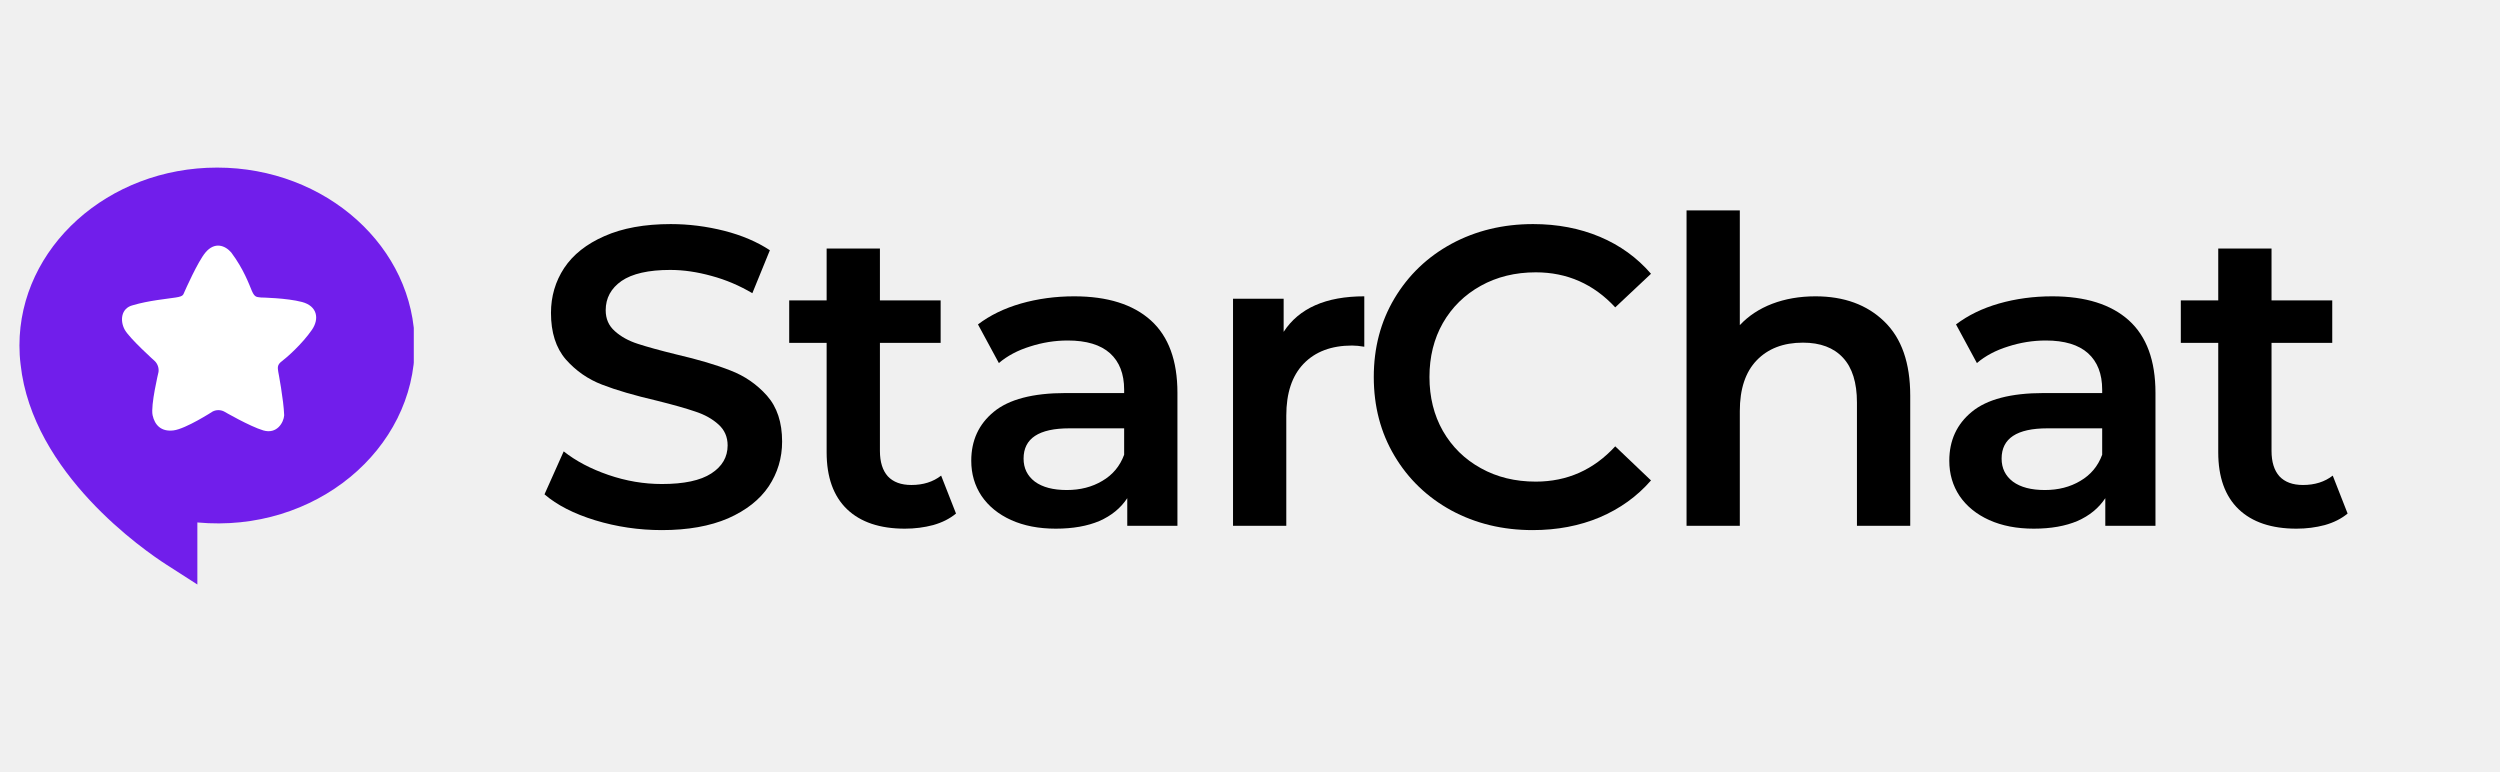
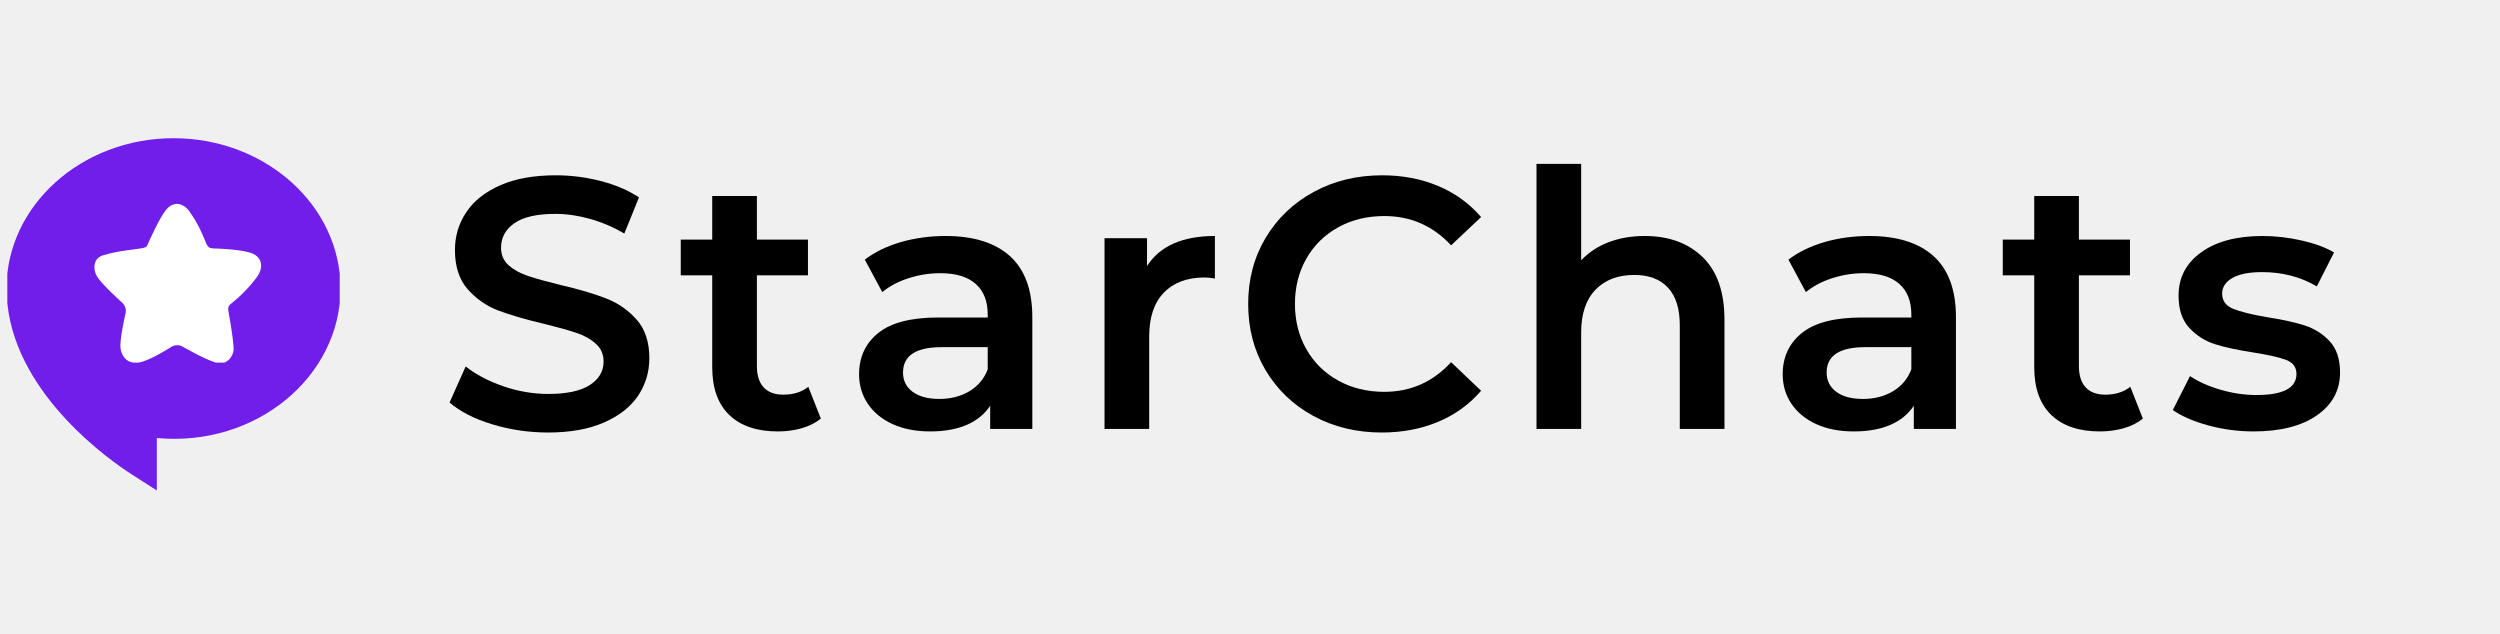
- <svg xmlns="http://www.w3.org/2000/svg" width="217" zoomAndPan="magnify" viewBox="0 0 162.75 50.25" height="67" preserveAspectRatio="xMidYMid meet" version="1.2">
+ <svg xmlns="http://www.w3.org/2000/svg" width="864" zoomAndPan="magnify" viewBox="0 0 648 164.25" height="219" preserveAspectRatio="xMidYMid meet" version="1.0">
  <defs>
-     <clipPath id="6e9d91eb65">
-       <path d="M 1.199 10.91 L 26.938 10.91 L 26.938 38.25 L 1.199 38.25 Z M 1.199 10.91 " />
+     <g />
+     <clipPath id="1a02d4e8e8">
+       <path d="M 1.473 24 L 614 24 L 614 136 L 1.473 136 Z M 1.473 24 " clip-rule="nonzero" />
    </clipPath>
-     <clipPath id="7fdfebffad">
-       <path d="M 9.094 19.953 L 20.996 19.953 L 20.996 27.105 L 9.094 27.105 Z M 9.094 19.953 " />
+     <clipPath id="395a20b6b4">
+       <path d="M 0.473 11.824 L 87.055 11.824 L 87.055 103.352 L 0.473 103.352 Z M 0.473 11.824 " clip-rule="nonzero" />
    </clipPath>
-     <clipPath id="f2767c5aee">
-       <path d="M 20.75 22.625 C 19.016 24.387 16.754 24.555 16.176 24.086 C 15.762 23.781 15.707 22.984 15.789 22.402 C 15.926 21.715 16.617 20.582 17.223 20.254 C 17.719 20.004 18.434 20.086 18.957 20.336 C 19.594 20.641 20.336 21.438 20.586 22.184 C 20.832 22.984 20.668 24.305 20.363 25.051 C 20.117 25.656 19.648 26.125 19.152 26.457 C 18.602 26.816 17.91 27.035 17.223 27.09 C 16.477 27.145 15.68 27.008 14.824 26.676 C 13.609 26.234 11.844 25.105 10.852 24.332 C 10.164 23.836 9.531 23.395 9.281 22.844 C 9.062 22.348 9.035 21.66 9.254 21.246 C 9.445 20.805 10.109 20.391 10.551 20.309 C 10.91 20.227 11.32 20.336 11.625 20.5 C 11.93 20.695 12.23 20.969 12.344 21.328 C 12.48 21.742 12.48 22.543 12.203 22.926 C 11.957 23.312 11.266 23.672 10.824 23.699 C 10.441 23.754 10.055 23.59 9.777 23.395 C 9.504 23.176 9.227 22.844 9.145 22.484 C 9.035 22.074 9.145 21.301 9.445 20.914 C 9.75 20.555 10.301 20.254 10.91 20.281 C 12.066 20.391 14.105 22.844 15.621 23.258 C 16.863 23.59 19.207 23.395 19.262 23.121 C 19.316 22.926 17.141 22.516 17.027 22.016 C 16.918 21.578 17.746 20.695 18.242 20.363 C 18.684 20.086 19.316 19.895 19.785 20.004 C 20.227 20.113 20.777 20.641 20.945 21.051 C 21.109 21.492 20.75 22.625 20.75 22.625 " />
+     <clipPath id="33824ff248">
+       <path d="M 0.898 0.824 L 87.055 0.824 L 87.055 92.352 L 0.898 92.352 Z M 0.898 0.824 " clip-rule="nonzero" />
    </clipPath>
-     <clipPath id="c991ffdb1c">
-       <path d="M 4.398 19.25 L 20.535 19.25 L 20.535 25.641 L 4.398 25.641 Z M 4.398 19.25 " />
+     <clipPath id="d687954272">
+       <rect x="0" width="88" y="0" height="93" />
    </clipPath>
-     <clipPath id="2e5c66b9c6">
-       <path d="M 4.402 22.543 C 6.523 20.031 7.602 19.785 7.957 19.949 C 8.152 20.031 8.207 20.445 8.262 20.473 C 8.262 20.473 8.262 20.473 8.289 20.473 C 8.316 20.473 8.316 20.473 8.344 20.473 C 8.453 20.473 8.922 20.309 9.336 20.309 C 9.973 20.336 11.434 20.5 11.844 20.859 C 12.121 21.082 12.039 21.633 12.203 21.715 C 12.285 21.77 12.453 21.715 12.535 21.66 C 12.59 21.633 12.645 21.551 12.672 21.492 C 12.672 21.383 12.59 21.301 12.59 21.191 C 12.562 21.082 12.562 20.914 12.562 20.777 C 12.59 20.668 12.617 20.527 12.672 20.391 C 12.699 20.281 12.781 20.145 12.84 20.031 C 12.922 19.922 13.004 19.812 13.113 19.73 C 13.195 19.648 13.309 19.562 13.445 19.48 C 13.555 19.426 13.691 19.371 13.805 19.344 C 13.941 19.316 14.023 19.289 14.215 19.289 C 14.715 19.262 16.117 19.262 16.891 19.289 C 17.523 19.344 18.078 19.289 18.602 19.48 C 19.18 19.73 19.895 20.172 20.199 20.695 C 20.477 21.164 20.586 21.852 20.449 22.348 C 20.336 22.871 19.867 23.422 19.426 23.781 C 18.988 24.141 18.406 24.359 17.773 24.5 C 17.055 24.664 16.008 24.555 15.348 24.637 C 14.906 24.719 14.684 24.828 14.273 24.941 C 13.691 25.051 12.754 25.16 12.121 25.215 C 11.598 25.27 11.047 25.16 10.742 25.27 C 10.551 25.324 10.523 25.492 10.328 25.547 C 9.941 25.656 9.09 25.656 8.48 25.574 C 7.848 25.492 7.188 25.465 6.578 25.105 C 5.809 24.609 4.402 22.543 4.402 22.543 " />
+     <clipPath id="e5386b6dfd">
+       <path d="M 27.32 42.105 L 67.172 42.105 L 67.172 66.039 L 27.32 66.039 Z M 27.32 42.105 " clip-rule="nonzero" />
    </clipPath>
-     <clipPath id="5c521a3a80">
-       <path d="M 7.793 15.719 L 21 15.719 L 21 28.281 L 7.793 28.281 Z M 7.793 15.719 " />
+     <clipPath id="2b61868f3c">
+       <path d="M 66.344 51.043 C 60.527 56.949 52.961 57.504 51.023 55.934 C 49.637 54.918 49.453 52.242 49.73 50.305 C 50.191 47.996 52.5 44.211 54.531 43.105 C 56.191 42.273 58.59 42.551 60.344 43.383 C 62.469 44.398 64.961 47.074 65.789 49.566 C 66.621 52.242 66.066 56.672 65.051 59.164 C 64.223 61.195 62.652 62.762 60.992 63.871 C 59.145 65.07 56.836 65.809 54.531 65.992 C 52.039 66.18 49.363 65.719 46.5 64.609 C 42.441 63.133 36.531 59.348 33.211 56.766 C 30.902 55.102 28.781 53.625 27.949 51.781 C 27.211 50.121 27.117 47.812 27.855 46.426 C 28.504 44.949 30.719 43.566 32.195 43.289 C 33.395 43.012 34.777 43.383 35.793 43.938 C 36.809 44.582 37.824 45.504 38.195 46.703 C 38.656 48.09 38.656 50.766 37.734 52.059 C 36.902 53.352 34.594 54.551 33.117 54.641 C 31.824 54.828 30.535 54.273 29.609 53.625 C 28.688 52.887 27.766 51.781 27.488 50.582 C 27.117 49.195 27.488 46.613 28.504 45.32 C 29.52 44.121 31.363 43.105 33.395 43.199 C 37.27 43.566 44.102 51.781 49.176 53.164 C 53.332 54.273 61.176 53.625 61.359 52.703 C 61.543 52.059 54.254 50.672 53.883 49.012 C 53.516 47.535 56.285 44.582 57.945 43.473 C 59.422 42.551 61.543 41.906 63.113 42.273 C 64.59 42.645 66.438 44.398 66.988 45.781 C 67.543 47.258 66.344 51.043 66.344 51.043 " clip-rule="nonzero" />
+     </clipPath>
+     <clipPath id="dc18177273">
+       <path d="M 0.32 0.105 L 40.172 0.105 L 40.172 24.039 L 0.32 24.039 Z M 0.32 0.105 " clip-rule="nonzero" />
+     </clipPath>
+     <clipPath id="8122fcdc15">
+       <path d="M 39.344 9.043 C 33.527 14.949 25.961 15.504 24.023 13.934 C 22.637 12.918 22.453 10.242 22.73 8.305 C 23.191 5.996 25.5 2.211 27.531 1.105 C 29.191 0.273 31.59 0.551 33.344 1.383 C 35.469 2.398 37.961 5.074 38.789 7.566 C 39.621 10.242 39.066 14.672 38.051 17.164 C 37.223 19.195 35.652 20.762 33.992 21.871 C 32.145 23.07 29.836 23.809 27.531 23.992 C 25.039 24.18 22.363 23.719 19.5 22.609 C 15.441 21.133 9.531 17.348 6.211 14.766 C 3.902 13.102 1.781 11.625 0.949 9.781 C 0.211 8.121 0.117 5.812 0.855 4.426 C 1.504 2.949 3.719 1.566 5.195 1.289 C 6.395 1.012 7.777 1.383 8.793 1.938 C 9.809 2.582 10.824 3.504 11.195 4.703 C 11.656 6.09 11.656 8.766 10.734 10.059 C 9.902 11.352 7.594 12.551 6.117 12.641 C 4.824 12.828 3.535 12.273 2.609 11.625 C 1.688 10.887 0.766 9.781 0.488 8.582 C 0.117 7.195 0.488 4.613 1.504 3.32 C 2.52 2.121 4.363 1.105 6.395 1.199 C 10.27 1.566 17.102 9.781 22.176 11.164 C 26.332 12.273 34.176 11.625 34.359 10.703 C 34.543 10.059 27.254 8.672 26.883 7.012 C 26.516 5.535 29.285 2.582 30.945 1.473 C 32.422 0.551 34.543 -0.094 36.113 0.273 C 37.59 0.645 39.438 2.398 39.988 3.781 C 40.543 5.258 39.344 9.043 39.344 9.043 " clip-rule="nonzero" />
+     </clipPath>
+     <clipPath id="9e37958a8d">
+       <rect x="0" width="41" y="0" height="25" />
+     </clipPath>
+     <clipPath id="ff74f7cb28">
+       <path d="M 11.598 39.746 L 65.629 39.746 L 65.629 61.137 L 11.598 61.137 Z M 11.598 39.746 " clip-rule="nonzero" />
+     </clipPath>
+     <clipPath id="8bce0c5092">
+       <path d="M 11.613 50.766 C 18.719 42.367 22.32 41.535 23.52 42.09 C 24.164 42.367 24.352 43.75 24.535 43.844 C 24.535 43.844 24.535 43.844 24.629 43.844 C 24.719 43.844 24.719 43.844 24.812 43.844 C 25.18 43.844 26.75 43.289 28.133 43.289 C 30.258 43.383 35.148 43.938 36.531 45.137 C 37.457 45.875 37.18 47.719 37.734 47.996 C 38.008 48.18 38.562 47.996 38.84 47.812 C 39.023 47.719 39.211 47.441 39.301 47.258 C 39.301 46.891 39.023 46.613 39.023 46.242 C 38.934 45.875 38.934 45.32 38.934 44.859 C 39.023 44.488 39.117 44.027 39.301 43.566 C 39.395 43.199 39.672 42.734 39.855 42.367 C 40.133 41.996 40.41 41.629 40.777 41.352 C 41.055 41.074 41.426 40.797 41.887 40.52 C 42.254 40.336 42.715 40.152 43.086 40.059 C 43.547 39.969 43.824 39.875 44.469 39.875 C 46.133 39.781 50.84 39.781 53.422 39.875 C 55.547 40.059 57.391 39.875 59.145 40.52 C 61.082 41.352 63.484 42.828 64.496 44.582 C 65.422 46.152 65.789 48.457 65.328 50.121 C 64.961 51.871 63.391 53.719 61.914 54.918 C 60.438 56.117 58.5 56.855 56.375 57.316 C 53.977 57.871 50.469 57.504 48.254 57.781 C 46.777 58.055 46.039 58.426 44.656 58.797 C 42.715 59.164 39.578 59.535 37.457 59.719 C 35.703 59.902 33.855 59.535 32.84 59.902 C 32.195 60.086 32.102 60.641 31.457 60.824 C 30.164 61.195 27.305 61.195 25.273 60.918 C 23.148 60.641 20.934 60.547 18.906 59.348 C 16.32 57.688 11.613 50.766 11.613 50.766 " clip-rule="nonzero" />
+     </clipPath>
+     <clipPath id="699601124d">
+       <path d="M 0.598 0.746 L 54.629 0.746 L 54.629 22.137 L 0.598 22.137 Z M 0.598 0.746 " clip-rule="nonzero" />
+     </clipPath>
+     <clipPath id="b4846b578d">
+       <path d="M 0.613 11.766 C 7.719 3.367 11.32 2.535 12.52 3.09 C 13.164 3.367 13.352 4.75 13.535 4.844 C 13.535 4.844 13.535 4.844 13.629 4.844 C 13.719 4.844 13.719 4.844 13.812 4.844 C 14.18 4.844 15.75 4.289 17.133 4.289 C 19.258 4.383 24.148 4.938 25.531 6.137 C 26.457 6.875 26.18 8.719 26.734 8.996 C 27.008 9.18 27.562 8.996 27.84 8.812 C 28.023 8.719 28.211 8.441 28.301 8.258 C 28.301 7.891 28.023 7.613 28.023 7.242 C 27.934 6.875 27.934 6.32 27.934 5.859 C 28.023 5.488 28.117 5.027 28.301 4.566 C 28.395 4.199 28.672 3.734 28.855 3.367 C 29.133 2.996 29.41 2.629 29.777 2.352 C 30.055 2.074 30.426 1.797 30.887 1.52 C 31.254 1.336 31.715 1.152 32.086 1.059 C 32.547 0.969 32.824 0.875 33.469 0.875 C 35.133 0.781 39.84 0.781 42.422 0.875 C 44.547 1.059 46.391 0.875 48.145 1.52 C 50.082 2.352 52.484 3.828 53.496 5.582 C 54.422 7.152 54.789 9.457 54.328 11.121 C 53.961 12.871 52.391 14.719 50.914 15.918 C 49.438 17.117 47.5 17.855 45.375 18.316 C 42.977 18.871 39.469 18.504 37.254 18.781 C 35.777 19.055 35.039 19.426 33.656 19.797 C 31.715 20.164 28.578 20.535 26.457 20.719 C 24.703 20.902 22.855 20.535 21.84 20.902 C 21.195 21.086 21.102 21.641 20.457 21.824 C 19.164 22.195 16.305 22.195 14.273 21.918 C 12.148 21.641 9.934 21.547 7.906 20.348 C 5.32 18.688 0.613 11.766 0.613 11.766 " clip-rule="nonzero" />
+     </clipPath>
+     <clipPath id="6958a78c6a">
+       <rect x="0" width="55" y="0" height="23" />
+     </clipPath>
+     <clipPath id="63c6053135">
+       <path d="M 23 28 L 67 28 L 67 69.984 L 23 69.984 Z M 23 28 " clip-rule="nonzero" />
+     </clipPath>
+     <clipPath id="860f445f2b">
+       <rect x="0" width="613" y="0" height="112" />
    </clipPath>
  </defs>
-   <g id="40daef87dd">
-     <g clip-rule="nonzero" clip-path="url(#6e9d91eb65)">
-       <path style=" stroke:none;fill-rule:nonzero;fill:#711eeb;fill-opacity:1;" d="M 14.133 10.91 C 21.227 10.91 27 16.105 27 22.488 C 27 29.258 20.516 34.723 12.848 34.012 L 12.848 38.051 L 10.863 36.777 C 9.406 35.844 2.105 30.824 1.34 23.719 C 1.289 23.312 1.266 22.902 1.266 22.488 C 1.266 16.105 7.039 10.91 14.133 10.91 Z M 17.992 23.777 L 20.566 23.777 L 20.566 21.203 L 17.992 21.203 Z M 12.848 23.777 L 15.418 23.777 L 15.418 21.203 L 12.848 21.203 Z M 7.699 23.777 L 10.273 23.777 L 10.273 21.203 L 7.699 21.203 Z M 7.699 23.777 " />
-     </g>
-     <g clip-rule="nonzero" clip-path="url(#7fdfebffad)">
-       <g clip-rule="nonzero" clip-path="url(#f2767c5aee)">
-         <path style=" stroke:none;fill-rule:nonzero;fill:#711eeb;fill-opacity:1;" d="M 8.039 18.902 L 22.086 18.902 L 22.086 28.191 L 8.039 28.191 Z M 8.039 18.902 " />
-       </g>
-     </g>
-     <g clip-rule="nonzero" clip-path="url(#c991ffdb1c)">
-       <g clip-rule="nonzero" clip-path="url(#2e5c66b9c6)">
-         <path style=" stroke:none;fill-rule:nonzero;fill:#711eeb;fill-opacity:1;" d="M 3.297 18.184 L 21.57 18.184 L 21.57 26.703 L 3.297 26.703 Z M 3.297 18.184 " />
-       </g>
-     </g>
-     <g clip-rule="nonzero" clip-path="url(#5c521a3a80)">
-       <path style=" stroke:none;fill-rule:nonzero;fill:#ffffff;fill-opacity:1;" d="M 19.664 19.66 C 18.668 19.395 16.988 19.367 16.988 19.367 C 16.738 19.324 16.594 19.395 16.398 18.941 C 16.207 18.488 15.863 17.52 15.055 16.438 C 14.652 15.973 13.98 15.719 13.375 16.438 C 12.875 17.031 12.035 18.941 12.035 18.941 C 11.91 19.168 12.004 19.281 11.441 19.367 C 10.879 19.457 9.684 19.562 8.645 19.871 C 7.867 20.066 7.801 20.891 8.125 21.473 C 8.457 22.055 10.094 23.523 10.094 23.523 C 10.27 23.707 10.352 23.965 10.32 24.215 C 10.32 24.215 9.797 26.387 9.934 27.031 C 10.074 27.676 10.496 28.117 11.293 28.02 C 12.094 27.922 13.852 26.785 13.852 26.785 C 14.082 26.672 14.352 26.672 14.582 26.785 C 14.582 26.785 16.258 27.758 17.141 28.02 C 18.023 28.281 18.469 27.508 18.5 27.035 C 18.465 26.023 18.117 24.219 18.117 24.219 C 18.082 23.965 18.02 23.758 18.34 23.523 C 18.66 23.289 19.68 22.383 20.305 21.473 C 20.801 20.754 20.66 19.926 19.664 19.66 Z M 19.664 19.66 " />
-     </g>
-     <g style="fill:#000000;fill-opacity:1;">
-       <g transform="translate(34.47765, 34.22853)">
-         <path style="stroke:none" d="M 8.609 0.281 C 7.109 0.281 5.66 0.066 4.266 -0.359 C 2.879 -0.785 1.781 -1.348 0.969 -2.047 L 2.219 -4.844 C 3.008 -4.219 3.977 -3.707 5.125 -3.312 C 6.281 -2.914 7.441 -2.719 8.609 -2.719 C 10.047 -2.719 11.117 -2.945 11.828 -3.406 C 12.535 -3.863 12.891 -4.473 12.891 -5.234 C 12.891 -5.785 12.691 -6.238 12.297 -6.594 C 11.898 -6.957 11.395 -7.238 10.781 -7.438 C 10.176 -7.645 9.348 -7.879 8.297 -8.141 C 6.828 -8.484 5.633 -8.832 4.719 -9.188 C 3.801 -9.539 3.016 -10.086 2.359 -10.828 C 1.711 -11.578 1.391 -12.586 1.391 -13.859 C 1.391 -14.93 1.676 -15.906 2.25 -16.781 C 2.832 -17.656 3.707 -18.348 4.875 -18.859 C 6.051 -19.379 7.488 -19.641 9.188 -19.641 C 10.363 -19.641 11.523 -19.492 12.672 -19.203 C 13.816 -18.91 14.805 -18.488 15.641 -17.938 L 14.5 -15.141 C 13.656 -15.641 12.77 -16.016 11.844 -16.266 C 10.914 -16.523 10.02 -16.656 9.156 -16.656 C 7.738 -16.656 6.68 -16.414 5.984 -15.938 C 5.297 -15.457 4.953 -14.82 4.953 -14.031 C 4.953 -13.477 5.148 -13.023 5.547 -12.672 C 5.941 -12.316 6.441 -12.039 7.047 -11.844 C 7.66 -11.645 8.492 -11.414 9.547 -11.156 C 10.984 -10.82 12.16 -10.473 13.078 -10.109 C 14.004 -9.754 14.797 -9.207 15.453 -8.469 C 16.109 -7.727 16.438 -6.734 16.438 -5.484 C 16.438 -4.41 16.145 -3.438 15.562 -2.562 C 14.977 -1.695 14.098 -1.004 12.922 -0.484 C 11.742 0.023 10.305 0.281 8.609 0.281 Z M 8.609 0.281 " />
-       </g>
-     </g>
-     <g style="fill:#000000;fill-opacity:1;">
-       <g transform="translate(51.08003, 34.22853)">
-         <path style="stroke:none" d="M 11.156 -0.797 C 10.75 -0.461 10.254 -0.211 9.672 -0.047 C 9.086 0.109 8.473 0.188 7.828 0.188 C 6.203 0.188 4.945 -0.234 4.062 -1.078 C 3.176 -1.93 2.734 -3.164 2.734 -4.781 L 2.734 -11.906 L 0.297 -11.906 L 0.297 -14.672 L 2.734 -14.672 L 2.734 -18.047 L 6.203 -18.047 L 6.203 -14.672 L 10.156 -14.672 L 10.156 -11.906 L 6.203 -11.906 L 6.203 -4.875 C 6.203 -4.156 6.375 -3.602 6.719 -3.219 C 7.07 -2.844 7.582 -2.656 8.25 -2.656 C 9.02 -2.656 9.664 -2.859 10.188 -3.266 Z M 11.156 -0.797 " />
-       </g>
-     </g>
-     <g style="fill:#000000;fill-opacity:1;">
-       <g transform="translate(62.00991, 34.22853)">
-         <path style="stroke:none" d="M 7.922 -14.938 C 10.086 -14.938 11.75 -14.414 12.906 -13.375 C 14.062 -12.332 14.641 -10.758 14.641 -8.656 L 14.641 0 L 11.375 0 L 11.375 -1.797 C 10.945 -1.148 10.344 -0.656 9.562 -0.312 C 8.781 0.02 7.832 0.188 6.719 0.188 C 5.613 0.188 4.645 0 3.812 -0.375 C 2.988 -0.75 2.348 -1.27 1.891 -1.938 C 1.441 -2.613 1.219 -3.379 1.219 -4.234 C 1.219 -5.555 1.707 -6.617 2.688 -7.422 C 3.676 -8.234 5.234 -8.641 7.359 -8.641 L 11.172 -8.641 L 11.172 -8.859 C 11.172 -9.891 10.863 -10.68 10.25 -11.234 C 9.633 -11.785 8.719 -12.062 7.5 -12.062 C 6.664 -12.062 5.848 -11.93 5.047 -11.672 C 4.242 -11.422 3.566 -11.062 3.016 -10.594 L 1.656 -13.109 C 2.438 -13.703 3.367 -14.156 4.453 -14.469 C 5.547 -14.781 6.703 -14.938 7.922 -14.938 Z M 7.438 -2.328 C 8.312 -2.328 9.082 -2.523 9.75 -2.922 C 10.426 -3.316 10.898 -3.883 11.172 -4.625 L 11.172 -6.344 L 7.609 -6.344 C 5.617 -6.344 4.625 -5.688 4.625 -4.375 C 4.625 -3.75 4.867 -3.25 5.359 -2.875 C 5.859 -2.508 6.551 -2.328 7.438 -2.328 Z M 7.438 -2.328 " />
-       </g>
-     </g>
-     <g style="fill:#000000;fill-opacity:1;">
-       <g transform="translate(78.00353, 34.22853)">
-         <path style="stroke:none" d="M 5.562 -12.625 C 6.562 -14.164 8.312 -14.938 10.812 -14.938 L 10.812 -11.656 C 10.52 -11.707 10.254 -11.734 10.016 -11.734 C 8.672 -11.734 7.617 -11.336 6.859 -10.547 C 6.109 -9.766 5.734 -8.641 5.734 -7.172 L 5.734 0 L 2.266 0 L 2.266 -14.781 L 5.562 -14.781 Z M 5.562 -12.625 " />
-       </g>
-     </g>
-     <g style="fill:#000000;fill-opacity:1;">
-       <g transform="translate(88.21398, 34.22853)">
-         <path style="stroke:none" d="M 11.562 0.281 C 9.613 0.281 7.848 -0.145 6.266 -1 C 4.691 -1.863 3.457 -3.051 2.562 -4.562 C 1.664 -6.07 1.219 -7.781 1.219 -9.688 C 1.219 -11.582 1.664 -13.285 2.562 -14.797 C 3.469 -16.316 4.707 -17.504 6.281 -18.359 C 7.863 -19.211 9.633 -19.641 11.594 -19.641 C 13.176 -19.641 14.625 -19.363 15.938 -18.812 C 17.25 -18.258 18.359 -17.457 19.266 -16.406 L 16.938 -14.219 C 15.531 -15.738 13.805 -16.5 11.766 -16.5 C 10.43 -16.5 9.238 -16.207 8.188 -15.625 C 7.133 -15.039 6.312 -14.234 5.719 -13.203 C 5.133 -12.172 4.844 -11 4.844 -9.688 C 4.844 -8.375 5.133 -7.203 5.719 -6.172 C 6.312 -5.141 7.133 -4.332 8.188 -3.75 C 9.238 -3.164 10.43 -2.875 11.766 -2.875 C 13.805 -2.875 15.531 -3.641 16.938 -5.172 L 19.266 -2.953 C 18.359 -1.91 17.242 -1.109 15.922 -0.547 C 14.609 0.004 13.156 0.281 11.562 0.281 Z M 11.562 0.281 " />
-       </g>
-     </g>
-     <g style="fill:#000000;fill-opacity:1;">
-       <g transform="translate(107.5281, 34.22853)">
-         <path style="stroke:none" d="M 10.656 -14.938 C 12.52 -14.938 14.016 -14.391 15.141 -13.297 C 16.266 -12.211 16.828 -10.602 16.828 -8.469 L 16.828 0 L 13.359 0 L 13.359 -8.031 C 13.359 -9.32 13.055 -10.289 12.453 -10.938 C 11.848 -11.594 10.977 -11.922 9.844 -11.922 C 8.57 -11.922 7.566 -11.535 6.828 -10.766 C 6.098 -10.004 5.734 -8.906 5.734 -7.469 L 5.734 0 L 2.266 0 L 2.266 -20.531 L 5.734 -20.531 L 5.734 -13.062 C 6.297 -13.664 7 -14.129 7.844 -14.453 C 8.688 -14.773 9.625 -14.938 10.656 -14.938 Z M 10.656 -14.938 " />
-       </g>
-     </g>
-     <g style="fill:#000000;fill-opacity:1;">
-       <g transform="translate(125.68, 34.22853)">
-         <path style="stroke:none" d="M 7.922 -14.938 C 10.086 -14.938 11.75 -14.414 12.906 -13.375 C 14.062 -12.332 14.641 -10.758 14.641 -8.656 L 14.641 0 L 11.375 0 L 11.375 -1.797 C 10.945 -1.148 10.344 -0.656 9.562 -0.312 C 8.781 0.02 7.832 0.188 6.719 0.188 C 5.613 0.188 4.645 0 3.812 -0.375 C 2.988 -0.75 2.348 -1.27 1.891 -1.938 C 1.441 -2.613 1.219 -3.379 1.219 -4.234 C 1.219 -5.555 1.707 -6.617 2.688 -7.422 C 3.676 -8.234 5.234 -8.641 7.359 -8.641 L 11.172 -8.641 L 11.172 -8.859 C 11.172 -9.891 10.863 -10.68 10.25 -11.234 C 9.633 -11.785 8.719 -12.062 7.5 -12.062 C 6.664 -12.062 5.848 -11.93 5.047 -11.672 C 4.242 -11.422 3.566 -11.062 3.016 -10.594 L 1.656 -13.109 C 2.438 -13.703 3.367 -14.156 4.453 -14.469 C 5.547 -14.781 6.703 -14.938 7.922 -14.938 Z M 7.438 -2.328 C 8.312 -2.328 9.082 -2.523 9.75 -2.922 C 10.426 -3.316 10.898 -3.883 11.172 -4.625 L 11.172 -6.344 L 7.609 -6.344 C 5.617 -6.344 4.625 -5.688 4.625 -4.375 C 4.625 -3.75 4.867 -3.25 5.359 -2.875 C 5.859 -2.508 6.551 -2.328 7.438 -2.328 Z M 7.438 -2.328 " />
-       </g>
-     </g>
-     <g style="fill:#000000;fill-opacity:1;">
-       <g transform="translate(141.6736, 34.22853)">
-         <path style="stroke:none" d="M 11.156 -0.797 C 10.75 -0.461 10.254 -0.211 9.672 -0.047 C 9.086 0.109 8.473 0.188 7.828 0.188 C 6.203 0.188 4.945 -0.234 4.062 -1.078 C 3.176 -1.93 2.734 -3.164 2.734 -4.781 L 2.734 -11.906 L 0.297 -11.906 L 0.297 -14.672 L 2.734 -14.672 L 2.734 -18.047 L 6.203 -18.047 L 6.203 -14.672 L 10.156 -14.672 L 10.156 -11.906 L 6.203 -11.906 L 6.203 -4.875 C 6.203 -4.156 6.375 -3.602 6.719 -3.219 C 7.07 -2.844 7.582 -2.656 8.25 -2.656 C 9.02 -2.656 9.664 -2.859 10.188 -3.266 Z M 11.156 -0.797 " />
+   <g clip-path="url(#1a02d4e8e8)">
+     <g transform="matrix(1, 0, 0, 1, 1, 24)">
+       <g clip-path="url(#860f445f2b)">
+         <g clip-path="url(#395a20b6b4)">
+           <g transform="matrix(1, 0, 0, 1, 0, 11)">
+             <g clip-path="url(#d687954272)">
+               <g clip-path="url(#33824ff248)">
+                 <path fill="#711eeb" d="M 43.977 0.824 C 67.844 0.824 87.262 18.305 87.262 39.781 C 87.262 62.547 65.445 80.938 39.648 78.535 L 39.648 92.129 L 32.98 87.852 C 28.082 84.711 3.516 67.82 0.938 43.914 C 0.777 42.555 0.688 41.176 0.688 39.781 C 0.688 18.305 20.109 0.824 43.977 0.824 Z M 56.961 44.109 L 65.621 44.109 L 65.621 35.453 L 56.961 35.453 Z M 39.648 44.109 L 48.305 44.109 L 48.305 35.453 L 39.648 35.453 Z M 22.332 44.109 L 30.988 44.109 L 30.988 35.453 L 22.332 35.453 Z M 22.332 44.109 " fill-opacity="1" fill-rule="nonzero" />
+               </g>
+             </g>
+           </g>
+         </g>
+         <g clip-path="url(#e5386b6dfd)">
+           <g clip-path="url(#2b61868f3c)">
+             <g transform="matrix(1, 0, 0, 1, 27, 42)">
+               <g clip-path="url(#9e37958a8d)">
+                 <g clip-path="url(#dc18177273)">
+                   <g clip-path="url(#8122fcdc15)">
+                     <rect x="-263.872" width="1119.744" fill="#711eeb" y="-125.787" height="283.824" fill-opacity="1" />
+                   </g>
+                 </g>
+               </g>
+             </g>
+           </g>
+         </g>
+         <g clip-path="url(#ff74f7cb28)">
+           <g clip-path="url(#8bce0c5092)">
+             <g transform="matrix(1, 0, 0, 1, 11, 39)">
+               <g clip-path="url(#6958a78c6a)">
+                 <g clip-path="url(#699601124d)">
+                   <g clip-path="url(#b4846b578d)">
+                     <rect x="-247.872" width="1119.744" fill="#711eeb" y="-122.787" height="283.824" fill-opacity="1" />
+                   </g>
+                 </g>
+               </g>
+             </g>
+           </g>
+         </g>
+         <g clip-path="url(#63c6053135)">
+           <path fill="#ffffff" d="M 63.543 41.402 C 60.133 40.496 54.402 40.402 54.402 40.402 C 53.547 40.25 53.047 40.484 52.387 38.941 C 51.723 37.395 50.555 34.082 47.793 30.379 C 46.418 28.793 44.121 27.93 42.043 30.379 C 40.332 32.418 37.461 38.941 37.461 38.941 C 37.047 39.711 37.367 40.105 35.441 40.402 C 33.52 40.699 29.43 41.059 25.883 42.125 C 23.219 42.781 22.988 45.602 24.105 47.59 C 25.23 49.586 30.832 54.605 30.832 54.605 C 31.434 55.238 31.719 56.109 31.602 56.973 C 31.602 56.973 29.812 64.395 30.285 66.598 C 30.762 68.801 32.203 70.305 34.934 69.973 C 37.664 69.641 43.676 65.75 43.676 65.75 C 44.465 65.371 45.383 65.371 46.168 65.75 C 46.168 65.75 51.898 69.086 54.918 69.977 C 57.934 70.871 59.453 68.219 59.566 66.605 C 59.449 63.148 58.25 56.977 58.25 56.977 C 58.133 56.113 57.926 55.41 59.02 54.609 C 60.117 53.805 63.602 50.711 65.742 47.594 C 67.434 45.133 66.953 42.309 63.543 41.402 Z M 63.543 41.402 " fill-opacity="1" fill-rule="nonzero" />
+         </g>
+         <g fill="#000000" fill-opacity="1">
+           <g transform="translate(112.2947, 87.18651)">
+             <g>
+               <path d="M 28.797 0.922 C 23.797 0.922 18.961 0.211 14.297 -1.203 C 9.641 -2.617 5.953 -4.504 3.234 -6.859 L 7.406 -16.203 C 10.062 -14.109 13.316 -12.395 17.172 -11.062 C 21.035 -9.738 24.91 -9.078 28.797 -9.078 C 33.617 -9.078 37.219 -9.848 39.594 -11.391 C 41.969 -12.93 43.156 -14.969 43.156 -17.5 C 43.156 -19.352 42.488 -20.879 41.156 -22.078 C 39.832 -23.285 38.148 -24.227 36.109 -24.906 C 34.078 -25.594 31.301 -26.367 27.781 -27.234 C 22.844 -28.398 18.844 -29.566 15.781 -30.734 C 12.727 -31.91 10.102 -33.75 7.906 -36.25 C 5.719 -38.75 4.625 -42.129 4.625 -46.391 C 4.625 -49.973 5.598 -53.227 7.547 -56.156 C 9.492 -59.094 12.426 -61.426 16.344 -63.156 C 20.258 -64.883 25.062 -65.75 30.75 -65.75 C 34.695 -65.75 38.582 -65.254 42.406 -64.266 C 46.238 -63.285 49.547 -61.867 52.328 -60.016 L 48.531 -50.656 C 45.688 -52.32 42.719 -53.586 39.625 -54.453 C 36.539 -55.316 33.551 -55.75 30.656 -55.75 C 25.895 -55.75 22.359 -54.945 20.047 -53.344 C 17.734 -51.738 16.578 -49.609 16.578 -46.953 C 16.578 -45.098 17.238 -43.582 18.562 -42.406 C 19.895 -41.238 21.578 -40.316 23.609 -39.641 C 25.648 -38.961 28.43 -38.191 31.953 -37.328 C 36.766 -36.211 40.711 -35.051 43.797 -33.844 C 46.891 -32.645 49.531 -30.812 51.719 -28.344 C 53.914 -25.875 55.016 -22.539 55.016 -18.344 C 55.016 -14.758 54.039 -11.516 52.094 -8.609 C 50.145 -5.711 47.195 -3.398 43.25 -1.672 C 39.301 0.055 34.484 0.922 28.797 0.922 Z M 28.797 0.922 " />
+             </g>
+           </g>
+         </g>
+         <g fill="#000000" fill-opacity="1">
+           <g transform="translate(174.4372, 87.18651)">
+             <g>
+               <path d="M 37.328 -2.688 C 35.961 -1.57 34.305 -0.738 32.359 -0.188 C 30.422 0.363 28.367 0.641 26.203 0.641 C 20.773 0.641 16.578 -0.773 13.609 -3.609 C 10.648 -6.453 9.172 -10.586 9.172 -16.016 L 9.172 -39.828 L 1.016 -39.828 L 1.016 -49.078 L 9.172 -49.078 L 9.172 -60.375 L 20.75 -60.375 L 20.75 -49.078 L 33.984 -49.078 L 33.984 -39.828 L 20.75 -39.828 L 20.75 -16.297 C 20.75 -13.891 21.332 -12.051 22.5 -10.781 C 23.676 -9.52 25.375 -8.891 27.594 -8.891 C 30.188 -8.891 32.348 -9.566 34.078 -10.922 Z M 37.328 -2.688 " />
+             </g>
+           </g>
+         </g>
+         <g fill="#000000" fill-opacity="1">
+           <g transform="translate(217.5946, 87.18651)">
+             <g>
+               <path d="M 26.484 -50.016 C 33.773 -50.016 39.348 -48.27 43.203 -44.781 C 47.055 -41.289 48.984 -36.023 48.984 -28.984 L 48.984 0 L 38.062 0 L 38.062 -6.016 C 36.645 -3.859 34.625 -2.207 32 -1.062 C 29.375 0.07 26.207 0.641 22.5 0.641 C 18.801 0.641 15.562 0.008 12.781 -1.25 C 10 -2.52 7.852 -4.281 6.344 -6.531 C 4.832 -8.781 4.078 -11.328 4.078 -14.172 C 4.078 -18.617 5.727 -22.18 9.031 -24.859 C 12.332 -27.547 17.535 -28.891 24.641 -28.891 L 37.422 -28.891 L 37.422 -29.641 C 37.422 -33.098 36.383 -35.75 34.312 -37.594 C 32.238 -39.445 29.164 -40.375 25.094 -40.375 C 22.32 -40.375 19.594 -39.941 16.906 -39.078 C 14.219 -38.211 11.945 -37.008 10.094 -35.469 L 5.562 -43.891 C 8.156 -45.867 11.27 -47.383 14.906 -48.438 C 18.551 -49.488 22.41 -50.016 26.484 -50.016 Z M 24.906 -7.781 C 27.812 -7.781 30.391 -8.441 32.641 -9.766 C 34.898 -11.098 36.492 -13 37.422 -15.469 L 37.422 -21.203 L 25.469 -21.203 C 18.801 -21.203 15.469 -19.008 15.469 -14.625 C 15.469 -12.531 16.301 -10.863 17.969 -9.625 C 19.633 -8.395 21.945 -7.781 24.906 -7.781 Z M 24.906 -7.781 " />
+             </g>
+           </g>
+         </g>
+         <g fill="#000000" fill-opacity="1">
+           <g transform="translate(277.6997, 87.18651)">
+             <g>
+               <path d="M 18.609 -42.234 C 21.941 -47.422 27.805 -50.016 36.203 -50.016 L 36.203 -38.984 C 35.223 -39.172 34.332 -39.266 33.531 -39.266 C 29.02 -39.266 25.5 -37.953 22.969 -35.328 C 20.438 -32.703 19.172 -28.922 19.172 -23.984 L 19.172 0 L 7.594 0 L 7.594 -49.453 L 18.609 -49.453 Z M 18.609 -42.234 " />
+             </g>
+           </g>
+         </g>
+         <g fill="#000000" fill-opacity="1">
+           <g transform="translate(318.449, 87.18651)">
+             <g>
+               <path d="M 38.703 0.922 C 32.16 0.922 26.25 -0.508 20.969 -3.375 C 15.695 -6.25 11.562 -10.219 8.562 -15.281 C 5.57 -20.344 4.078 -26.051 4.078 -32.406 C 4.078 -38.77 5.586 -44.484 8.609 -49.547 C 11.641 -54.609 15.789 -58.57 21.062 -61.438 C 26.344 -64.312 32.254 -65.75 38.797 -65.75 C 44.109 -65.75 48.957 -64.82 53.344 -62.969 C 57.727 -61.125 61.43 -58.441 64.453 -54.922 L 56.672 -47.594 C 51.984 -52.656 46.211 -55.188 39.359 -55.188 C 34.91 -55.188 30.926 -54.211 27.406 -52.266 C 23.895 -50.328 21.148 -47.629 19.172 -44.172 C 17.191 -40.711 16.203 -36.789 16.203 -32.406 C 16.203 -28.031 17.191 -24.113 19.172 -20.656 C 21.148 -17.195 23.895 -14.492 27.406 -12.547 C 30.926 -10.598 34.91 -9.625 39.359 -9.625 C 46.211 -9.625 51.984 -12.188 56.672 -17.312 L 64.453 -9.906 C 61.43 -6.383 57.711 -3.695 53.297 -1.844 C 48.879 0 44.016 0.922 38.703 0.922 Z M 38.703 0.922 " />
+             </g>
+           </g>
+         </g>
+         <g fill="#000000" fill-opacity="1">
+           <g transform="translate(389.6674, 87.18651)">
+             <g>
+               <path d="M 35.656 -50.016 C 41.895 -50.016 46.895 -48.191 50.656 -44.547 C 54.426 -40.898 56.312 -35.5 56.312 -28.344 L 56.312 0 L 44.734 0 L 44.734 -26.859 C 44.734 -31.18 43.711 -34.438 41.672 -36.625 C 39.641 -38.82 36.738 -39.922 32.969 -39.922 C 28.707 -39.922 25.344 -38.641 22.875 -36.078 C 20.406 -33.516 19.172 -29.82 19.172 -25 L 19.172 0 L 7.594 0 L 7.594 -68.719 L 19.172 -68.719 L 19.172 -43.719 C 21.086 -45.75 23.445 -47.305 26.25 -48.391 C 29.062 -49.473 32.195 -50.016 35.656 -50.016 Z M 35.656 -50.016 " />
+             </g>
+           </g>
+         </g>
+         <g fill="#000000" fill-opacity="1">
+           <g transform="translate(456.9961, 87.18651)">
+             <g>
+               <path d="M 26.484 -50.016 C 33.773 -50.016 39.348 -48.27 43.203 -44.781 C 47.055 -41.289 48.984 -36.023 48.984 -28.984 L 48.984 0 L 38.062 0 L 38.062 -6.016 C 36.645 -3.859 34.625 -2.207 32 -1.062 C 29.375 0.07 26.207 0.641 22.5 0.641 C 18.801 0.641 15.562 0.008 12.781 -1.25 C 10 -2.52 7.852 -4.281 6.344 -6.531 C 4.832 -8.781 4.078 -11.328 4.078 -14.172 C 4.078 -18.617 5.727 -22.18 9.031 -24.859 C 12.332 -27.547 17.535 -28.891 24.641 -28.891 L 37.422 -28.891 L 37.422 -29.641 C 37.422 -33.098 36.383 -35.75 34.312 -37.594 C 32.238 -39.445 29.164 -40.375 25.094 -40.375 C 22.32 -40.375 19.594 -39.941 16.906 -39.078 C 14.219 -38.211 11.945 -37.008 10.094 -35.469 L 5.562 -43.891 C 8.156 -45.867 11.27 -47.383 14.906 -48.438 C 18.551 -49.488 22.41 -50.016 26.484 -50.016 Z M 24.906 -7.781 C 27.812 -7.781 30.391 -8.441 32.641 -9.766 C 34.898 -11.098 36.492 -13 37.422 -15.469 L 37.422 -21.203 L 25.469 -21.203 C 18.801 -21.203 15.469 -19.008 15.469 -14.625 C 15.469 -12.531 16.301 -10.863 17.969 -9.625 C 19.633 -8.395 21.945 -7.781 24.906 -7.781 Z M 24.906 -7.781 " />
+             </g>
+           </g>
+         </g>
+         <g fill="#000000" fill-opacity="1">
+           <g transform="translate(517.1012, 87.18651)">
+             <g>
+               <path d="M 37.328 -2.688 C 35.961 -1.57 34.305 -0.738 32.359 -0.188 C 30.422 0.363 28.367 0.641 26.203 0.641 C 20.773 0.641 16.578 -0.773 13.609 -3.609 C 10.648 -6.453 9.172 -10.586 9.172 -16.016 L 9.172 -39.828 L 1.016 -39.828 L 1.016 -49.078 L 9.172 -49.078 L 9.172 -60.375 L 20.75 -60.375 L 20.75 -49.078 L 33.984 -49.078 L 33.984 -39.828 L 20.75 -39.828 L 20.75 -16.297 C 20.75 -13.891 21.332 -12.051 22.5 -10.781 C 23.676 -9.52 25.375 -8.891 27.594 -8.891 C 30.188 -8.891 32.348 -9.566 34.078 -10.922 Z M 37.328 -2.688 " />
+             </g>
+           </g>
+         </g>
+         <g fill="#000000" fill-opacity="1">
+           <g transform="translate(560.2586, 87.18651)">
+             <g>
+               <path d="M 22.875 0.641 C 18.863 0.641 14.941 0.117 11.109 -0.922 C 7.285 -1.973 4.227 -3.301 1.938 -4.906 L 6.391 -13.703 C 8.609 -12.223 11.273 -11.035 14.391 -10.141 C 17.516 -9.242 20.586 -8.797 23.609 -8.797 C 30.523 -8.797 33.984 -10.617 33.984 -14.266 C 33.984 -15.992 33.102 -17.195 31.344 -17.875 C 29.582 -18.551 26.758 -19.195 22.875 -19.812 C 18.801 -20.438 15.484 -21.148 12.922 -21.953 C 10.359 -22.754 8.133 -24.156 6.25 -26.156 C 4.363 -28.164 3.422 -30.961 3.422 -34.547 C 3.422 -39.234 5.379 -42.984 9.297 -45.797 C 13.223 -48.609 18.52 -50.016 25.188 -50.016 C 28.582 -50.016 31.977 -49.625 35.375 -48.844 C 38.77 -48.07 41.551 -47.039 43.719 -45.75 L 39.266 -36.953 C 35.066 -39.422 30.344 -40.656 25.094 -40.656 C 21.695 -40.656 19.117 -40.145 17.359 -39.125 C 15.598 -38.102 14.719 -36.758 14.719 -35.094 C 14.719 -33.25 15.66 -31.938 17.547 -31.156 C 19.43 -30.383 22.348 -29.66 26.297 -28.984 C 30.254 -28.367 33.5 -27.66 36.031 -26.859 C 38.562 -26.055 40.734 -24.695 42.547 -22.781 C 44.367 -20.863 45.281 -18.145 45.281 -14.625 C 45.281 -10 43.273 -6.297 39.266 -3.516 C 35.254 -0.742 29.789 0.641 22.875 0.641 Z M 22.875 0.641 " />
+             </g>
+           </g>
+         </g>
      </g>
    </g>
  </g>
</svg>
